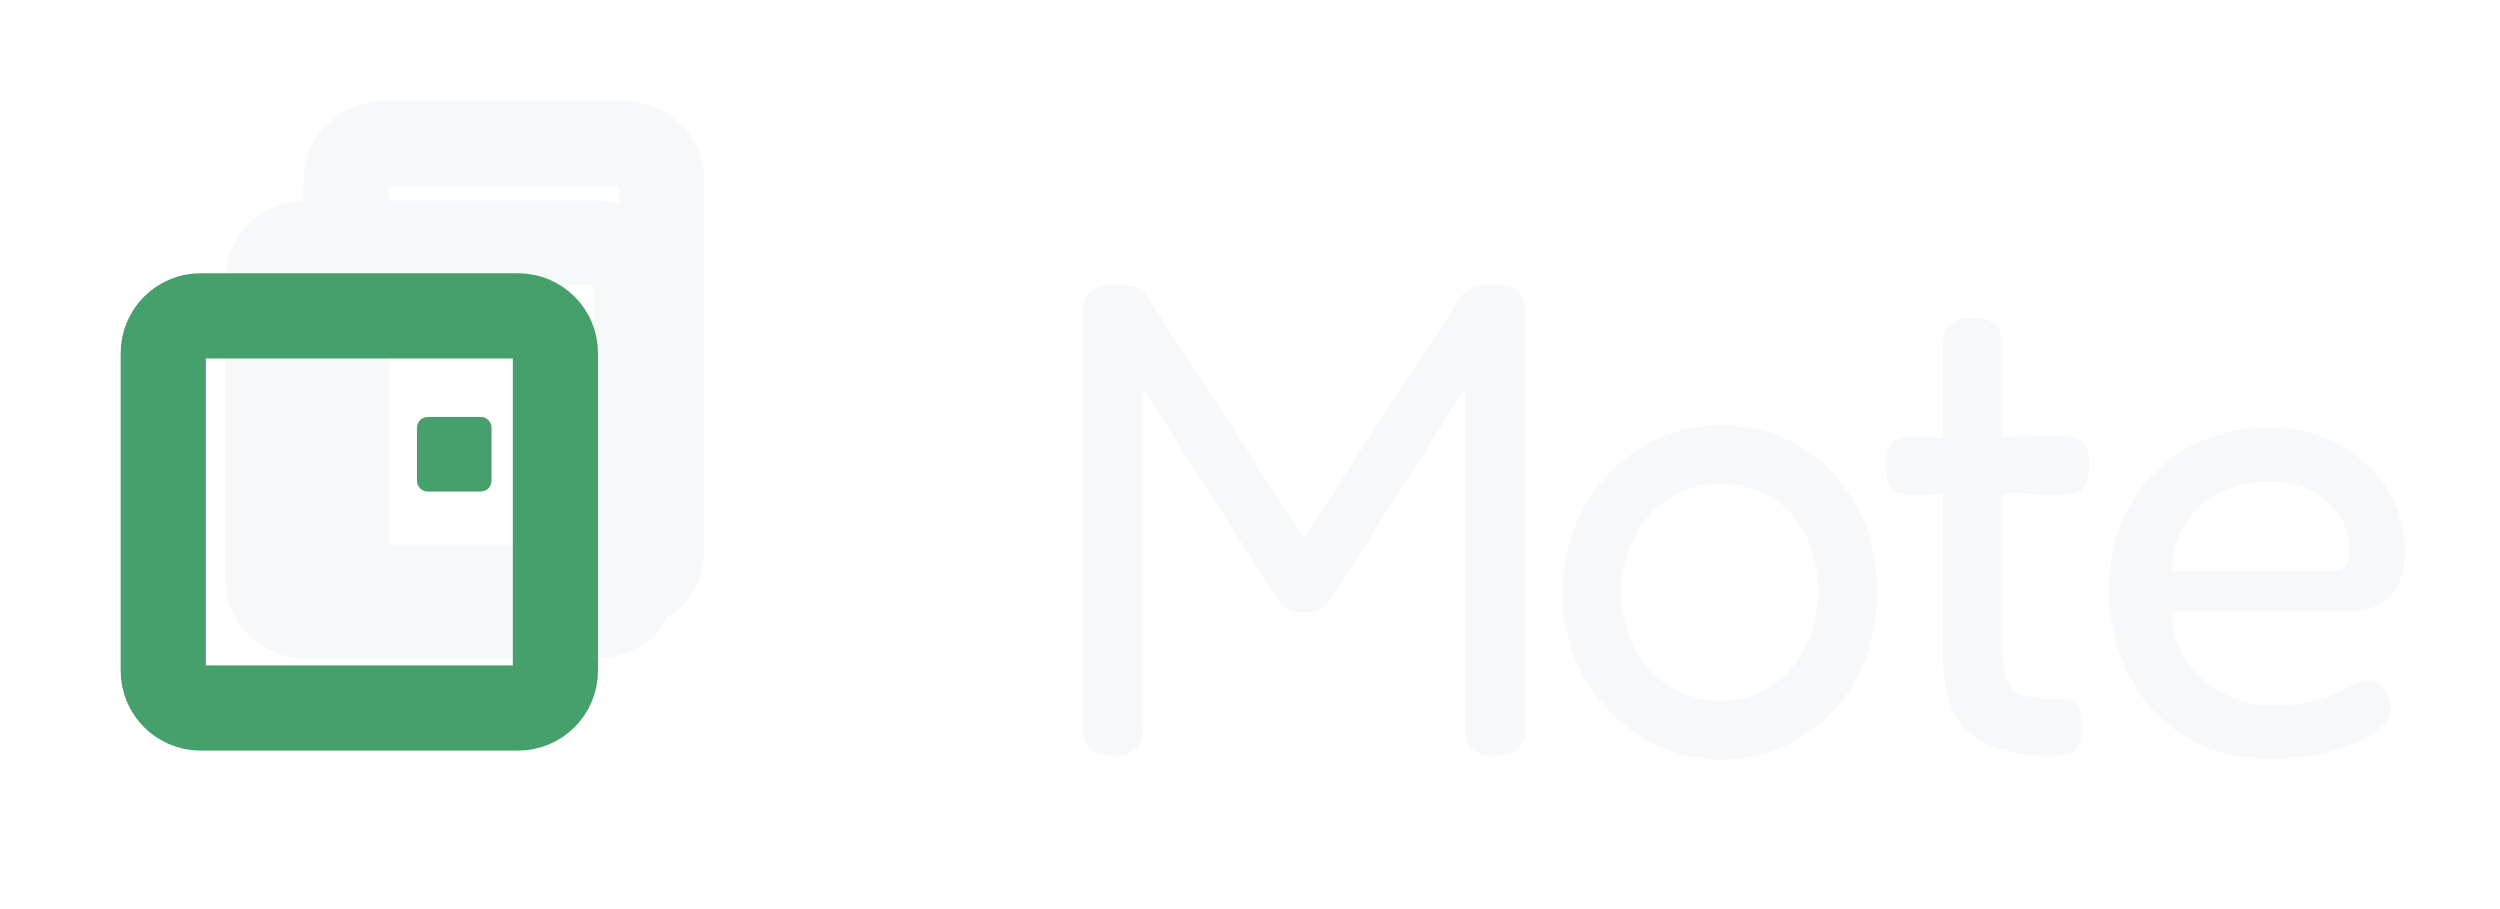
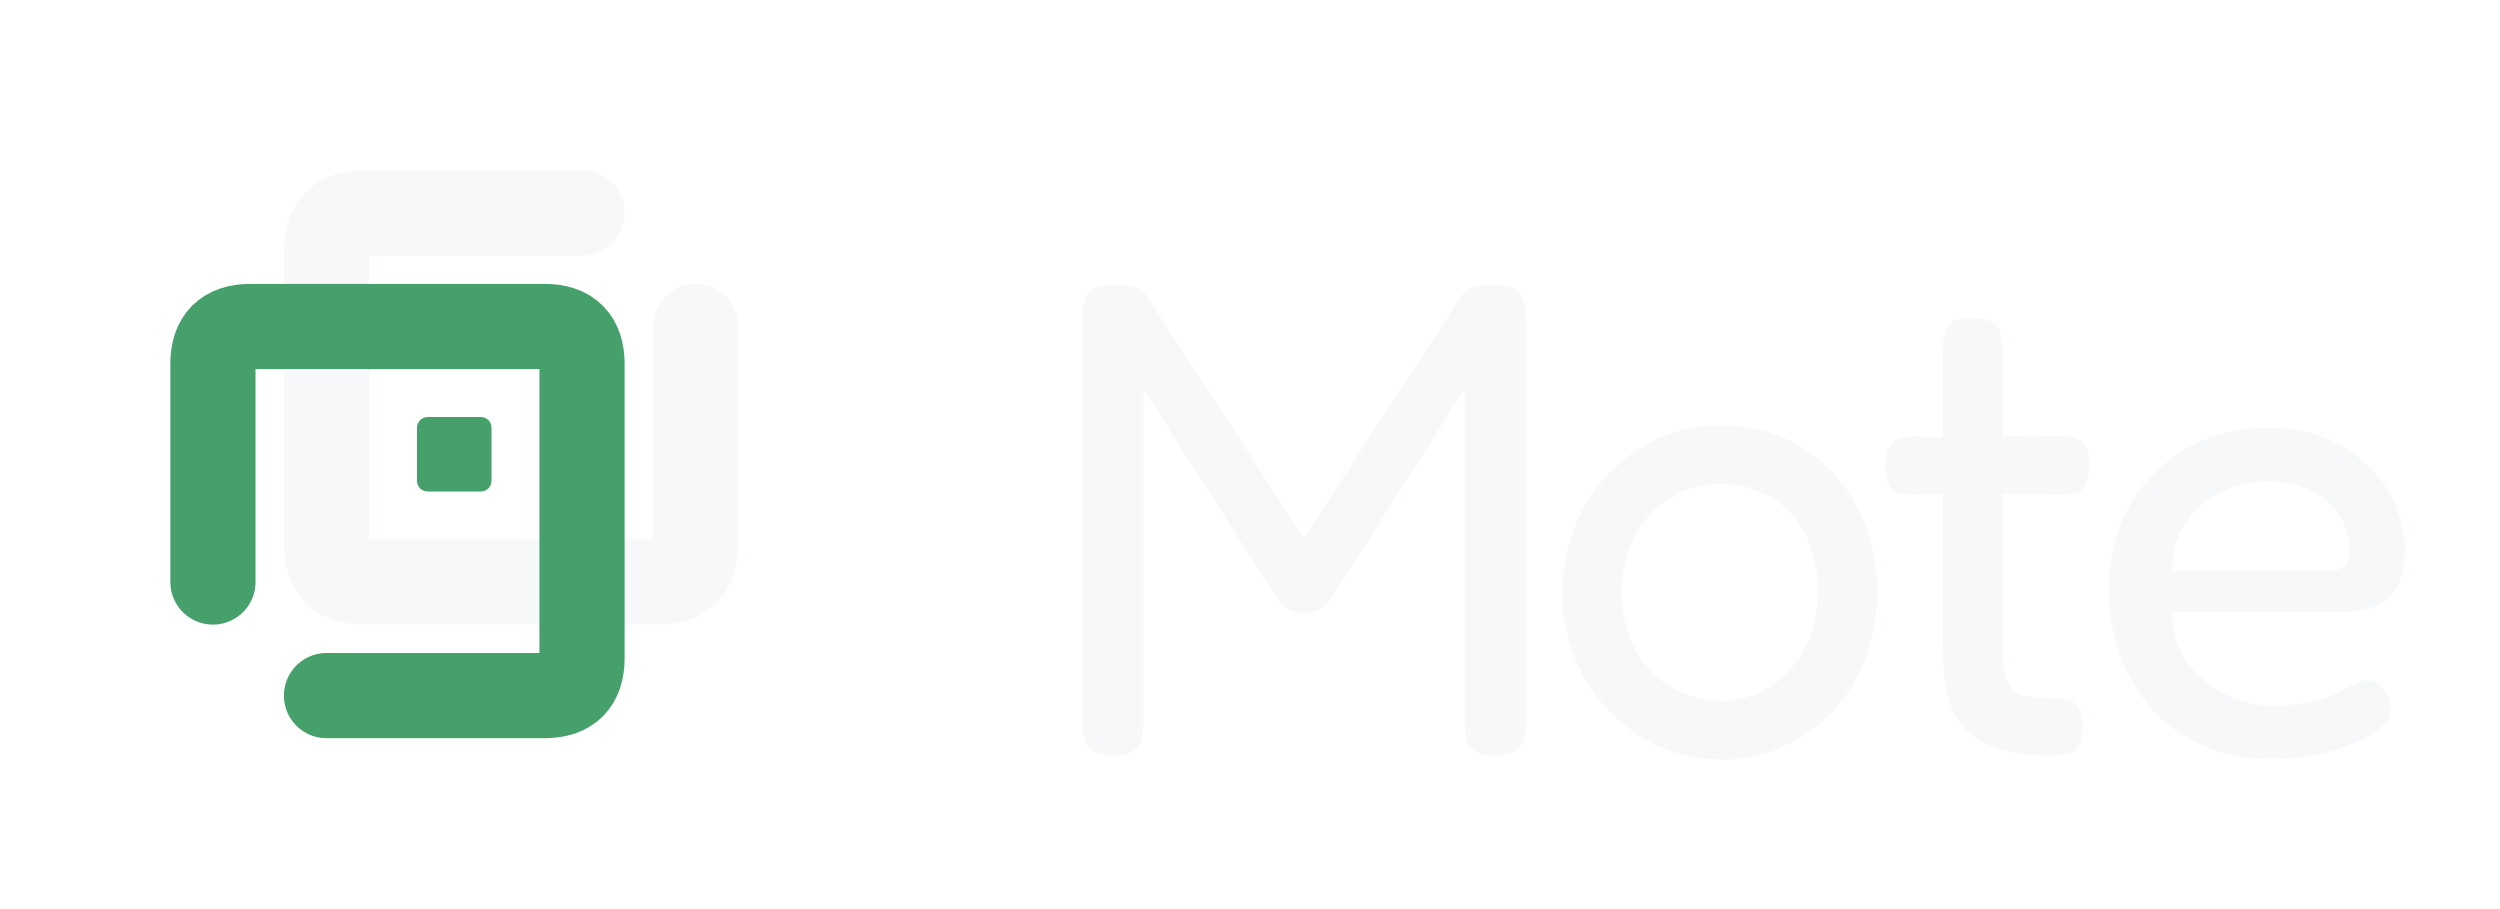
<svg xmlns="http://www.w3.org/2000/svg" viewBox="0 0 1706.07 620" role="img" aria-label="Mote">
  <g data-layer="symbol" transform="scale(0.6054688)">
-     <rect data-layer="rear" x="390" y="162" width="356" height="500" rx="42" fill="none" stroke="#F7F8FA" stroke-width="96" stroke-linejoin="round" />
-     <rect data-layer="middle" x="302" y="274" width="414" height="420" rx="42" fill="none" stroke="#F7F8FA" stroke-width="96" stroke-linejoin="round" />
-     <rect data-layer="front" x="184" y="356" width="442" height="442" rx="42" fill="none" stroke="#45A06B" stroke-width="96" stroke-linejoin="round" />
+     <path data-layer="rear" data-crop-corner="top-right" data-x="368" data-y="240" data-width="416" data-height="416" d="M 784 368 V 614 Q 784 656 742 656 H 410 Q 368 656 368 614 V 282 Q 368 240 410 240 H 656" fill="none" stroke="#F7F8FA" stroke-width="96" stroke-linecap="round" stroke-linejoin="round" />
+     <path data-layer="front" data-crop-corner="bottom-left" data-x="240" data-y="368" data-width="416" data-height="416" d="M 240 656 V 410 Q 240 368 282 368 H 614 Q 656 368 656 410 V 742 Q 656 784 614 784 H 368" fill="none" stroke="#45A06B" stroke-width="96" stroke-linecap="round" stroke-linejoin="round" />
    <rect data-layer="centre" x="470" y="470" width="84" height="84" rx="12" fill="#45A06B" />
  </g>
  <g data-layer="wordmark" fill="#F7F8FA" transform="translate(708 511) scale(0.46)">
    <path d="M112 -10Q94 -10 84 -4Q74 2 70.5 12.5Q67 23 67 36L67 643Q67 656 70.5 666Q74 676 84 682Q94 688 114 688Q129 688 138.5 686Q148 684 153.5 680.5Q159 677 164 669L411 288L379 288L629 672Q634 678 640.5 681.5Q647 685 656.5 686.5Q666 688 679 688Q698 688 707.5 682Q717 676 721 665.5Q725 655 725 641L725 34Q725 22 721 12Q717 2 707 -4Q697 -10 678 -10Q660 -10 650.5 -4Q641 2 637.5 12.5Q634 23 634 36L634 534L435 222Q432 218 427 213.5Q422 209 414.5 205.5Q407 202 395 202Q384 202 376.5 205.5Q369 209 364.5 213.5Q360 218 355 224L157 534L157 34Q157 22 153.5 12Q150 2 140.5 -4Q131 -10 112 -10Z" transform="translate(0 0) scale(1 -1)" />
    <path d="M268 -16Q220 -16 178 2.5Q136 21 103.5 54Q71 87 51.5 132Q32 177 32 232Q32 285 50.5 330Q69 375 100.5 408Q132 441 174.5 460.5Q217 480 266 480Q333 480 385.5 448Q438 416 468.5 360Q499 304 499 233Q499 177 480.5 131Q462 85 430 52.5Q398 20 356.5 2Q315 -16 268 -16ZM266 71Q306 71 338.5 91Q371 111 391 148Q411 185 411 234Q411 282 392.5 318Q374 354 341 373.5Q308 393 265 393Q224 393 191.5 372.5Q159 352 139.5 316Q120 280 120 233Q120 183 140 147Q160 111 193.5 91Q227 71 266 71Z" transform="translate(746.79 0) scale(1 -1)" />
    <path d="M274 -10Q230 -10 199 -1Q168 8 148.5 26Q129 44 120.5 73.5Q112 103 112 146L112 593Q112 608 115 618Q118 628 127 633.5Q136 639 155 639Q174 639 184 633.5Q194 628 197 618Q200 608 200 595L200 146Q200 123 204.5 108.5Q209 94 217 86.5Q225 79 239.5 77Q254 75 274 75Q289 75 299 72Q309 69 314 60Q319 51 319 33Q319 14 313.5 4.5Q308 -5 297.5 -7.5Q287 -10 274 -10ZM65 463L156 462L284 464Q298 464 308 461.5Q318 459 323.5 449.5Q329 440 329 421Q329 402 324 392.5Q319 383 309.5 380Q300 377 286 377L159 379L63 377Q42 378 34.5 388Q27 398 27 421Q27 443 36 453Q45 463 65 463Z" transform="translate(1231.25 0) scale(1 -1)" />
    <path d="M275 -15Q218 -15 173.5 5Q129 25 98.5 59.5Q68 94 51.5 139Q35 184 35 236Q35 305 65 359Q95 413 148.5 444.5Q202 476 272 476Q320 476 357 460.5Q394 445 420.5 419Q447 393 460.5 361Q474 329 474 297Q474 246 451 225Q428 204 393 204L129 204Q128 161 150.5 129.5Q173 98 207 81Q241 64 276 64Q302 64 321 67Q340 70 354 75Q368 80 377.5 85Q387 90 396 94.5Q405 99 413 101Q421 103 429.5 99.5Q438 96 443 86Q449 78 451 70.5Q453 63 453 55Q453 41 429.5 24.5Q406 8 365.5 -3.5Q325 -15 275 -15ZM129 264L356 264Q374 264 383 269Q392 274 392 296Q392 323 377 346Q362 369 335 383Q308 397 272 397Q233 397 199.5 379.5Q166 362 147 332Q128 302 129 264Z" transform="translate(1554.48 0) scale(1 -1)" />
  </g>
</svg>
